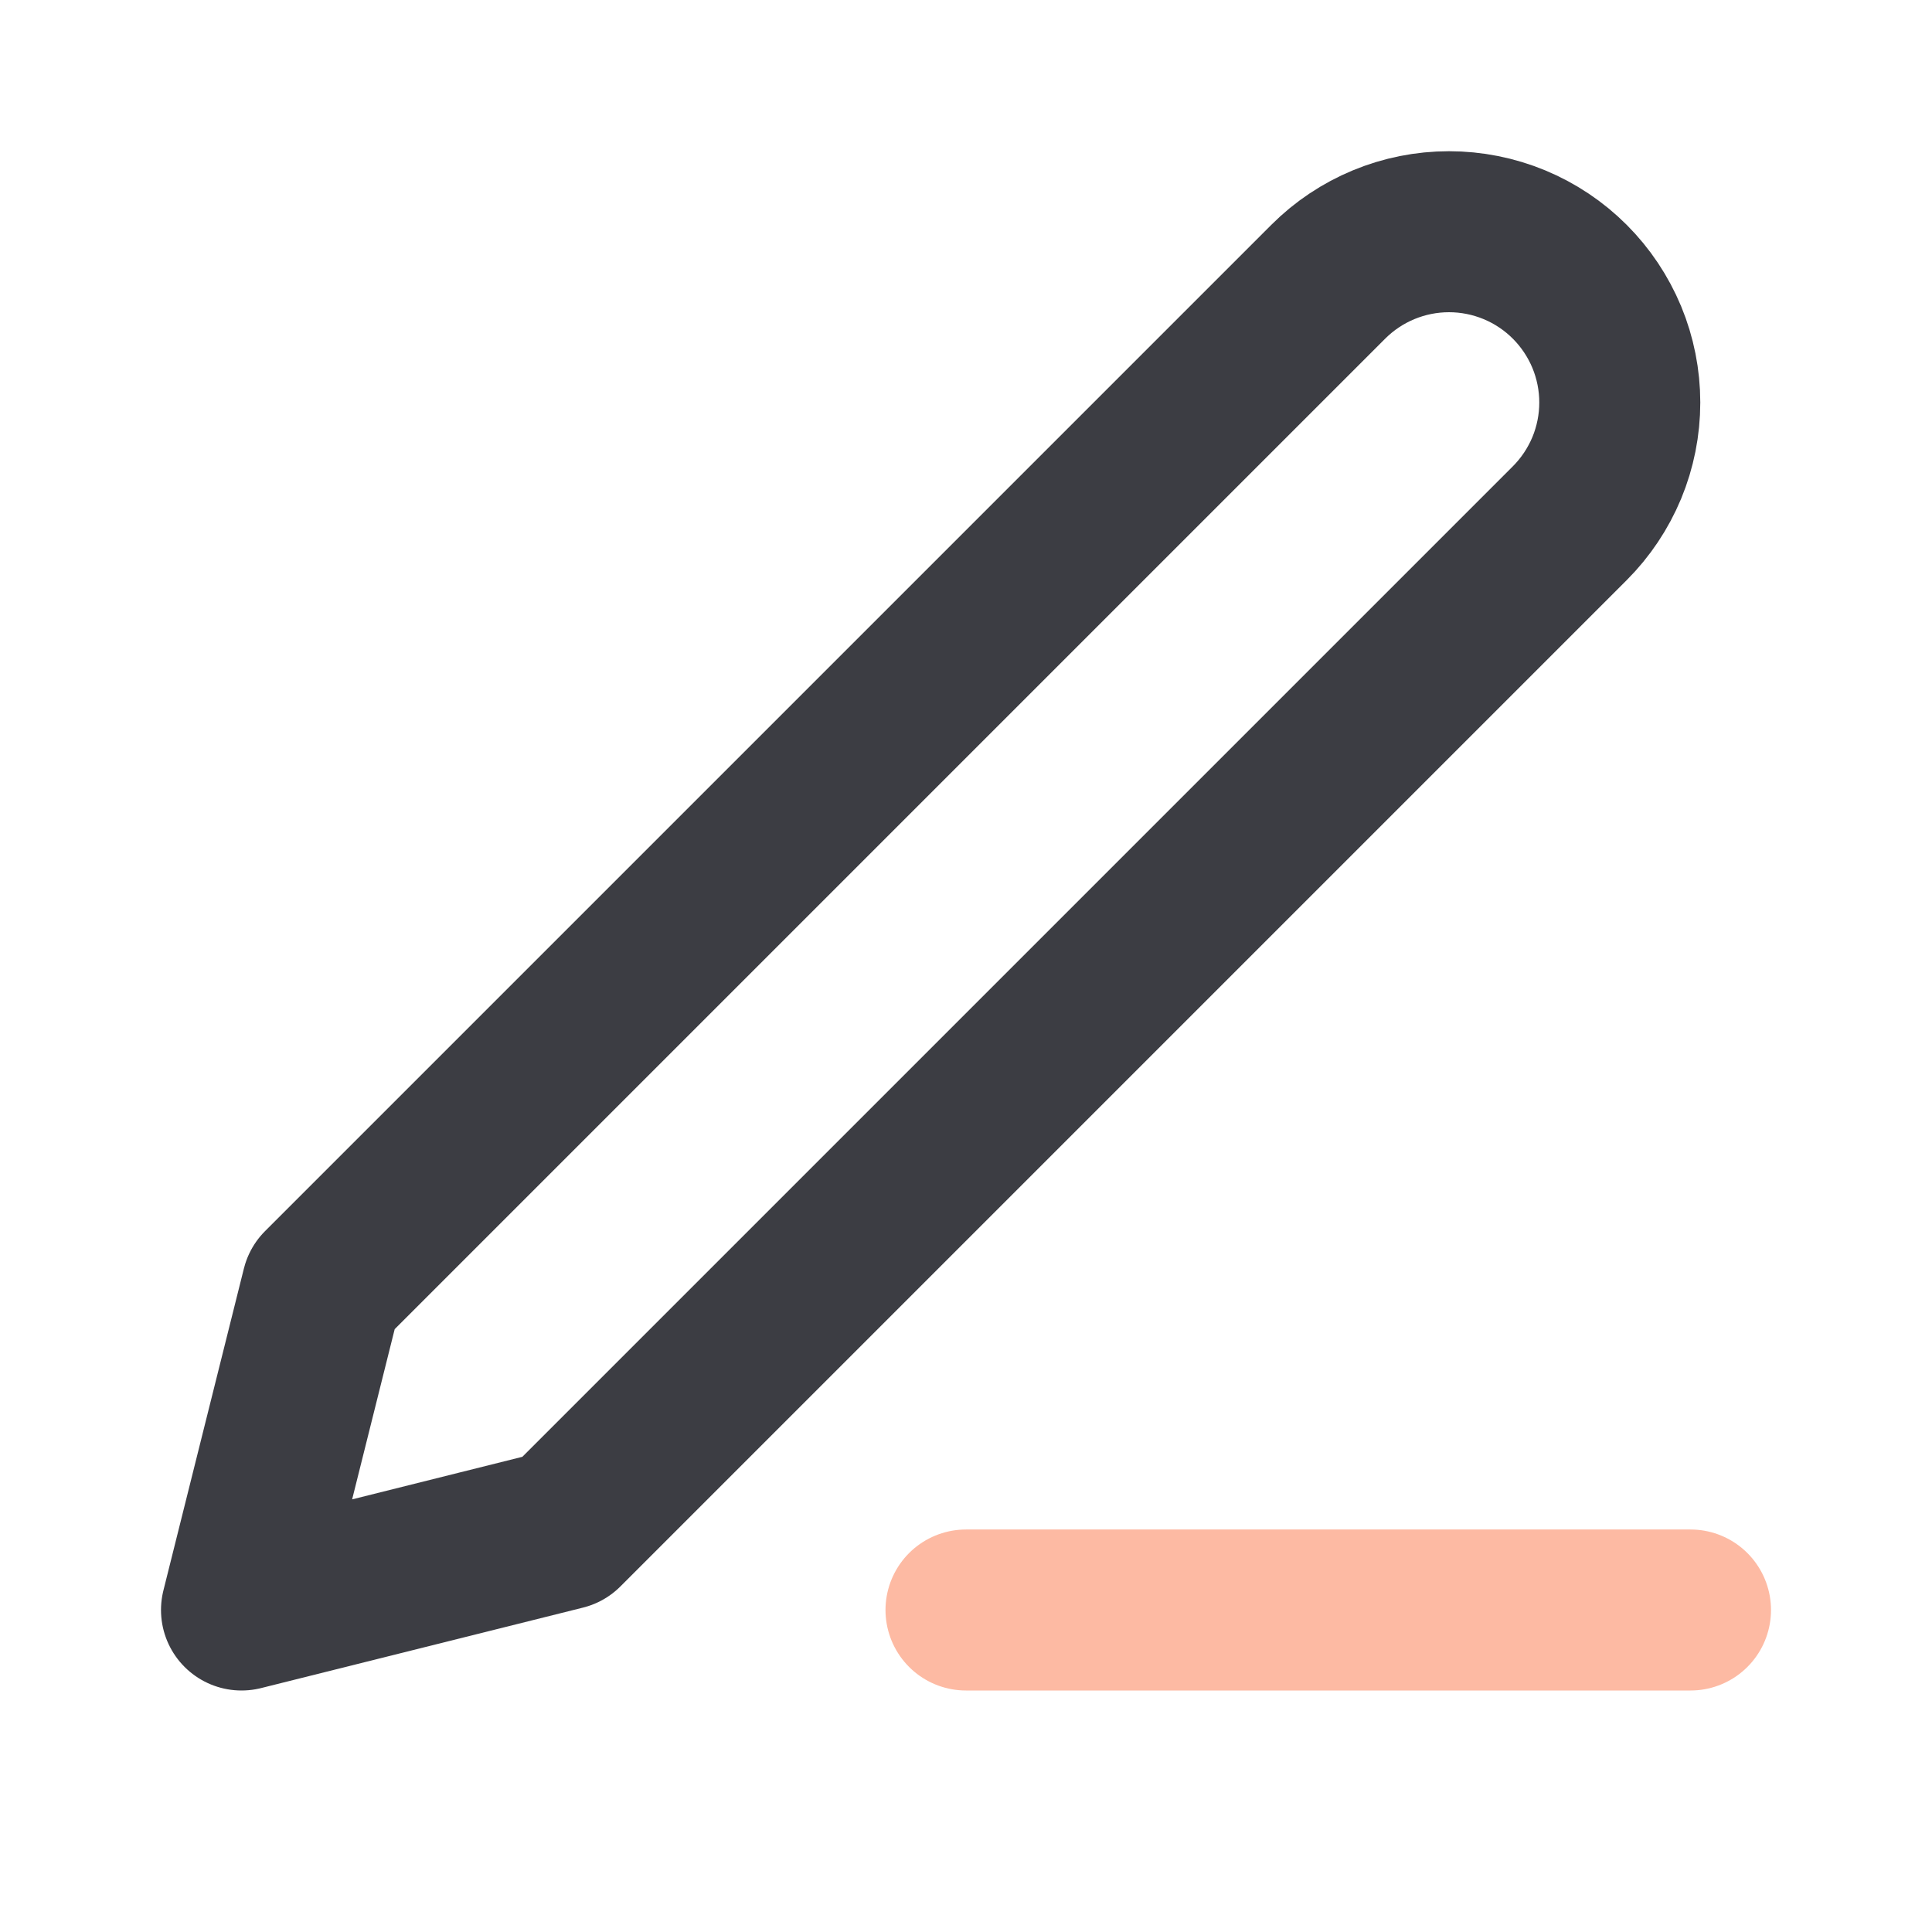
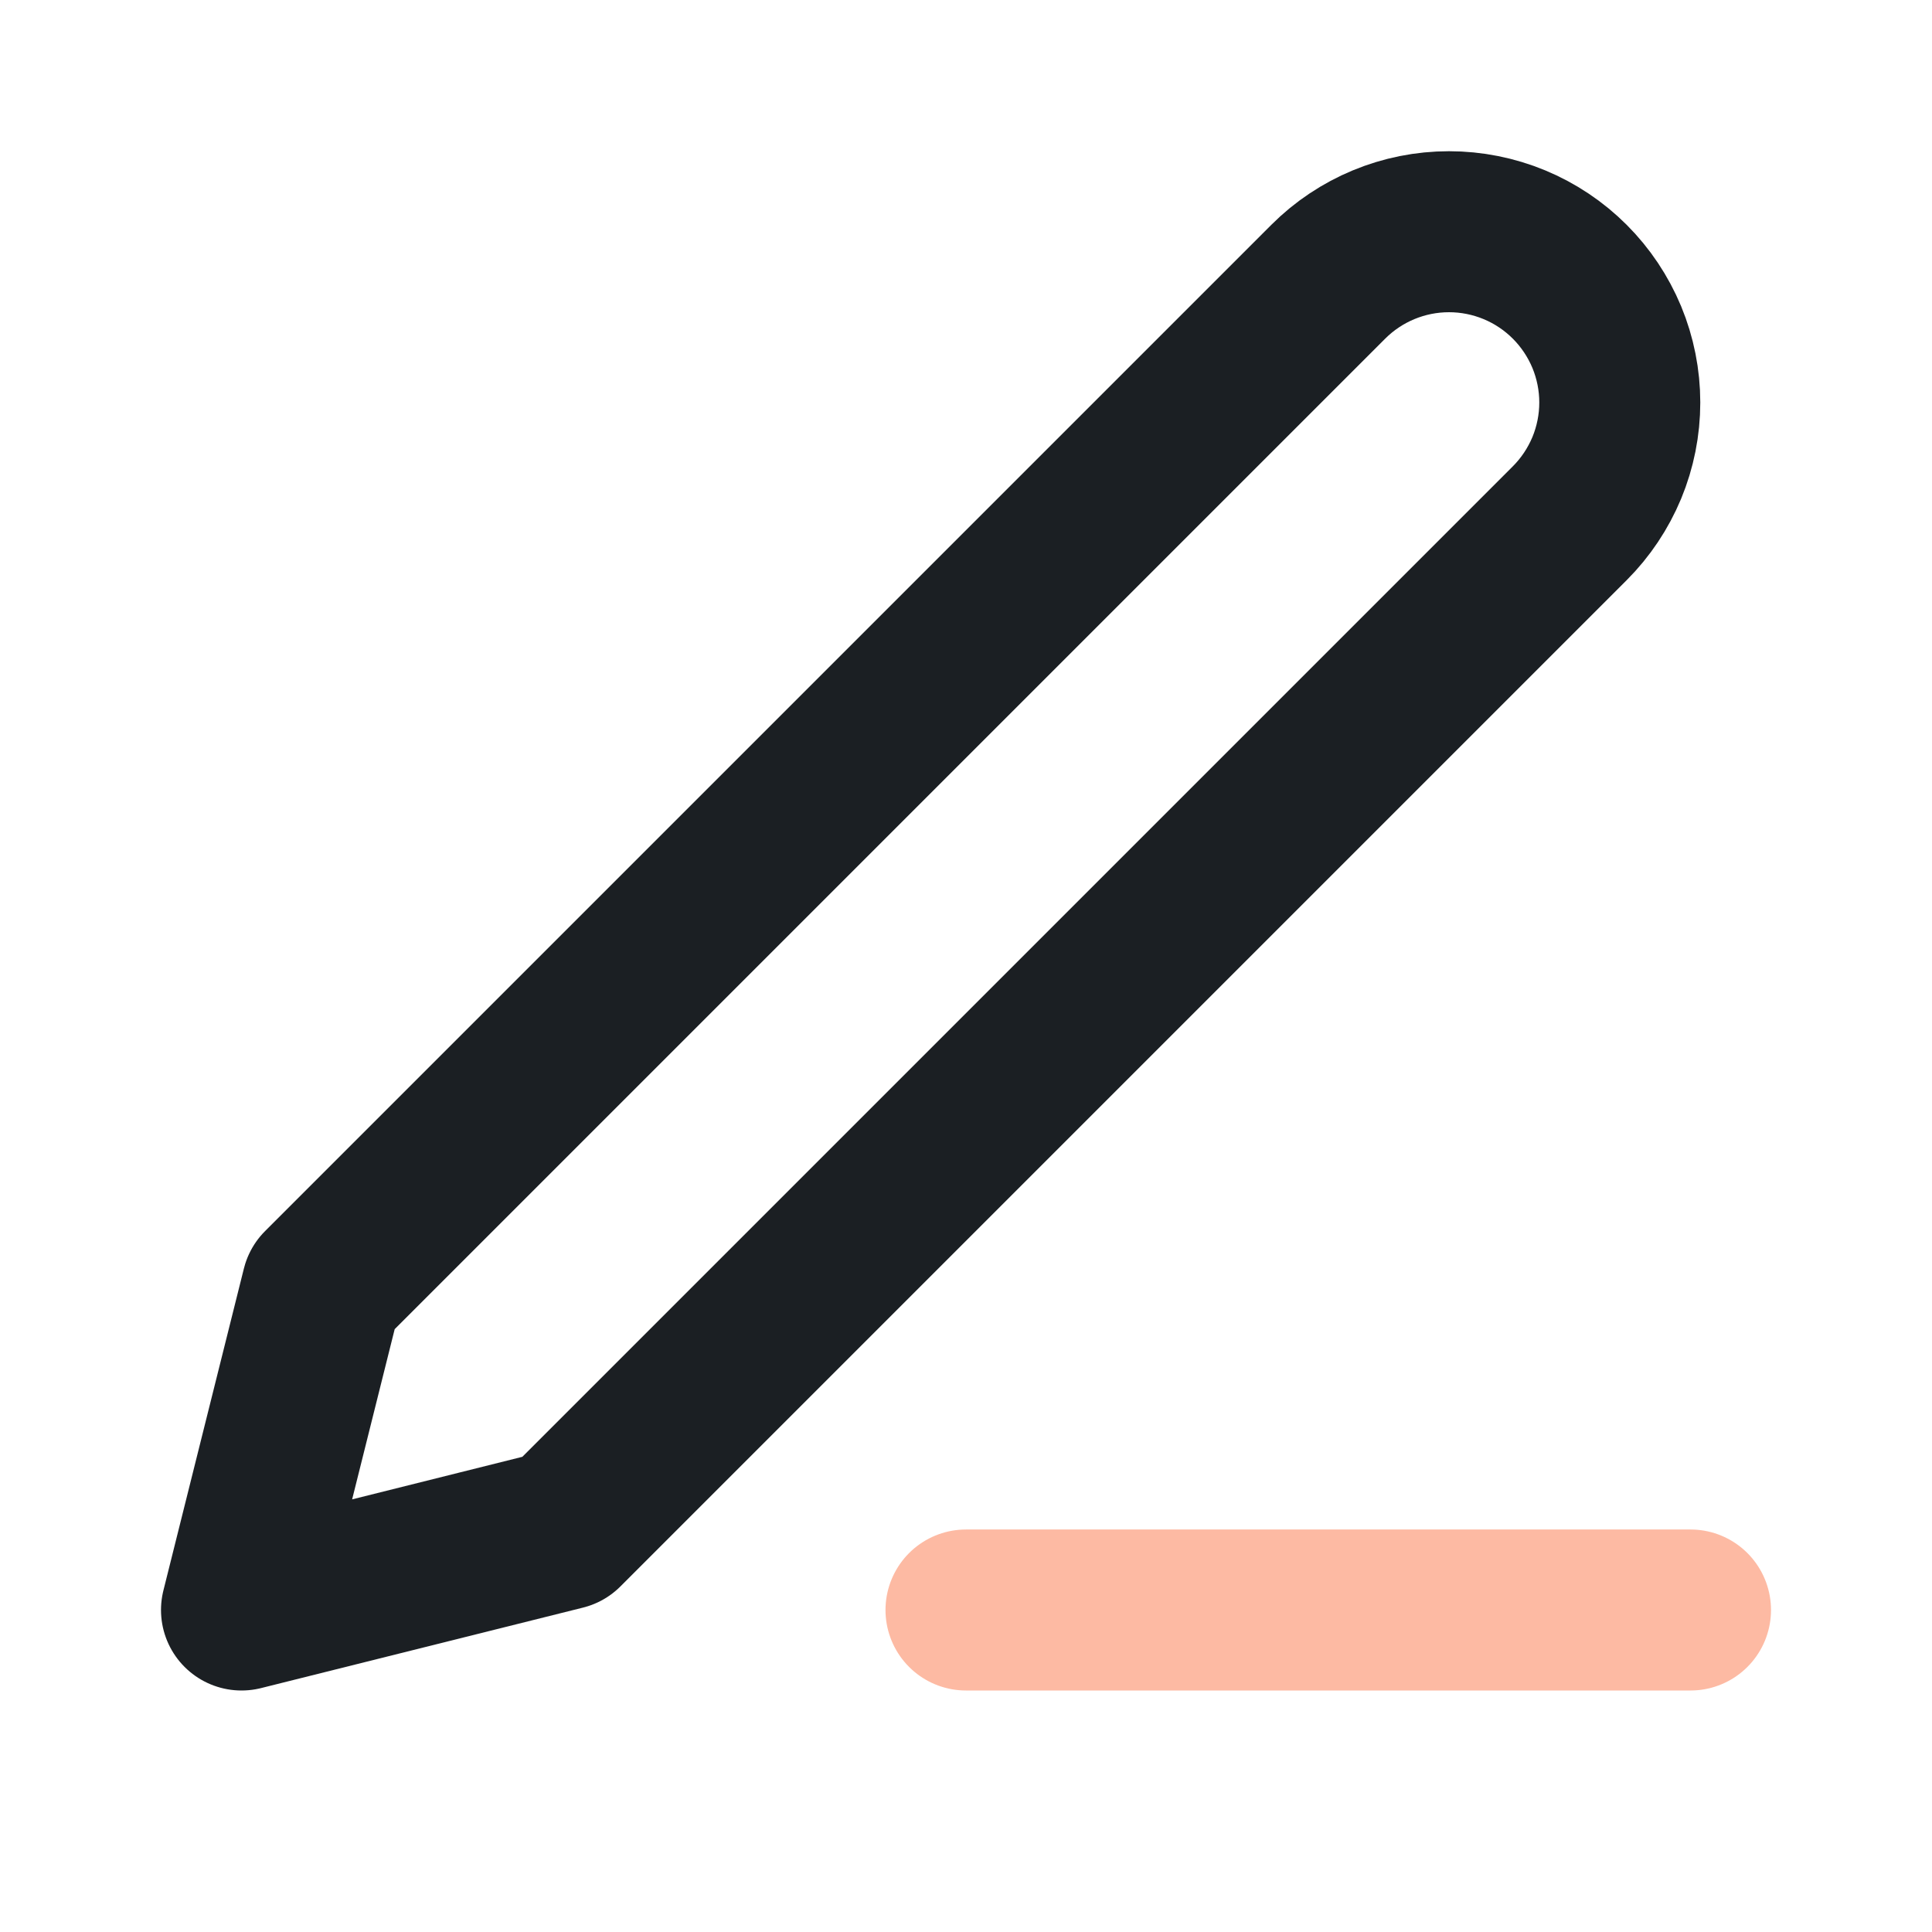
<svg xmlns="http://www.w3.org/2000/svg" width="48" height="48" viewBox="0 0 48 48" fill="none">
  <path d="M24 40H42" stroke="#FDBAA3" stroke-width="4" stroke-linecap="round" stroke-linejoin="round" />
-   <path d="M33 7C33.796 6.204 34.875 5.757 36 5.757C36.557 5.757 37.109 5.867 37.624 6.08C38.138 6.293 38.606 6.606 39 7C39.394 7.394 39.706 7.862 39.92 8.376C40.133 8.891 40.243 9.443 40.243 10C40.243 10.557 40.133 11.109 39.92 11.624C39.706 12.138 39.394 12.606 39 13L14 38L6 40L8 32L33 7Z" stroke="#3C3D43" stroke-width="4" stroke-linecap="round" stroke-linejoin="round" />
+   <path d="M33 7C33.796 6.204 34.875 5.757 36 5.757C36.557 5.757 37.109 5.867 37.624 6.08C38.138 6.293 38.606 6.606 39 7C39.394 7.394 39.706 7.862 39.92 8.376C40.133 8.891 40.243 9.443 40.243 10C40.243 10.557 40.133 11.109 39.92 11.624C39.706 12.138 39.394 12.606 39 13L14 38L6 40L8 32L33 7Z" stroke="#1B1F23" stroke-width="4" stroke-linecap="round" stroke-linejoin="round" />
</svg>
